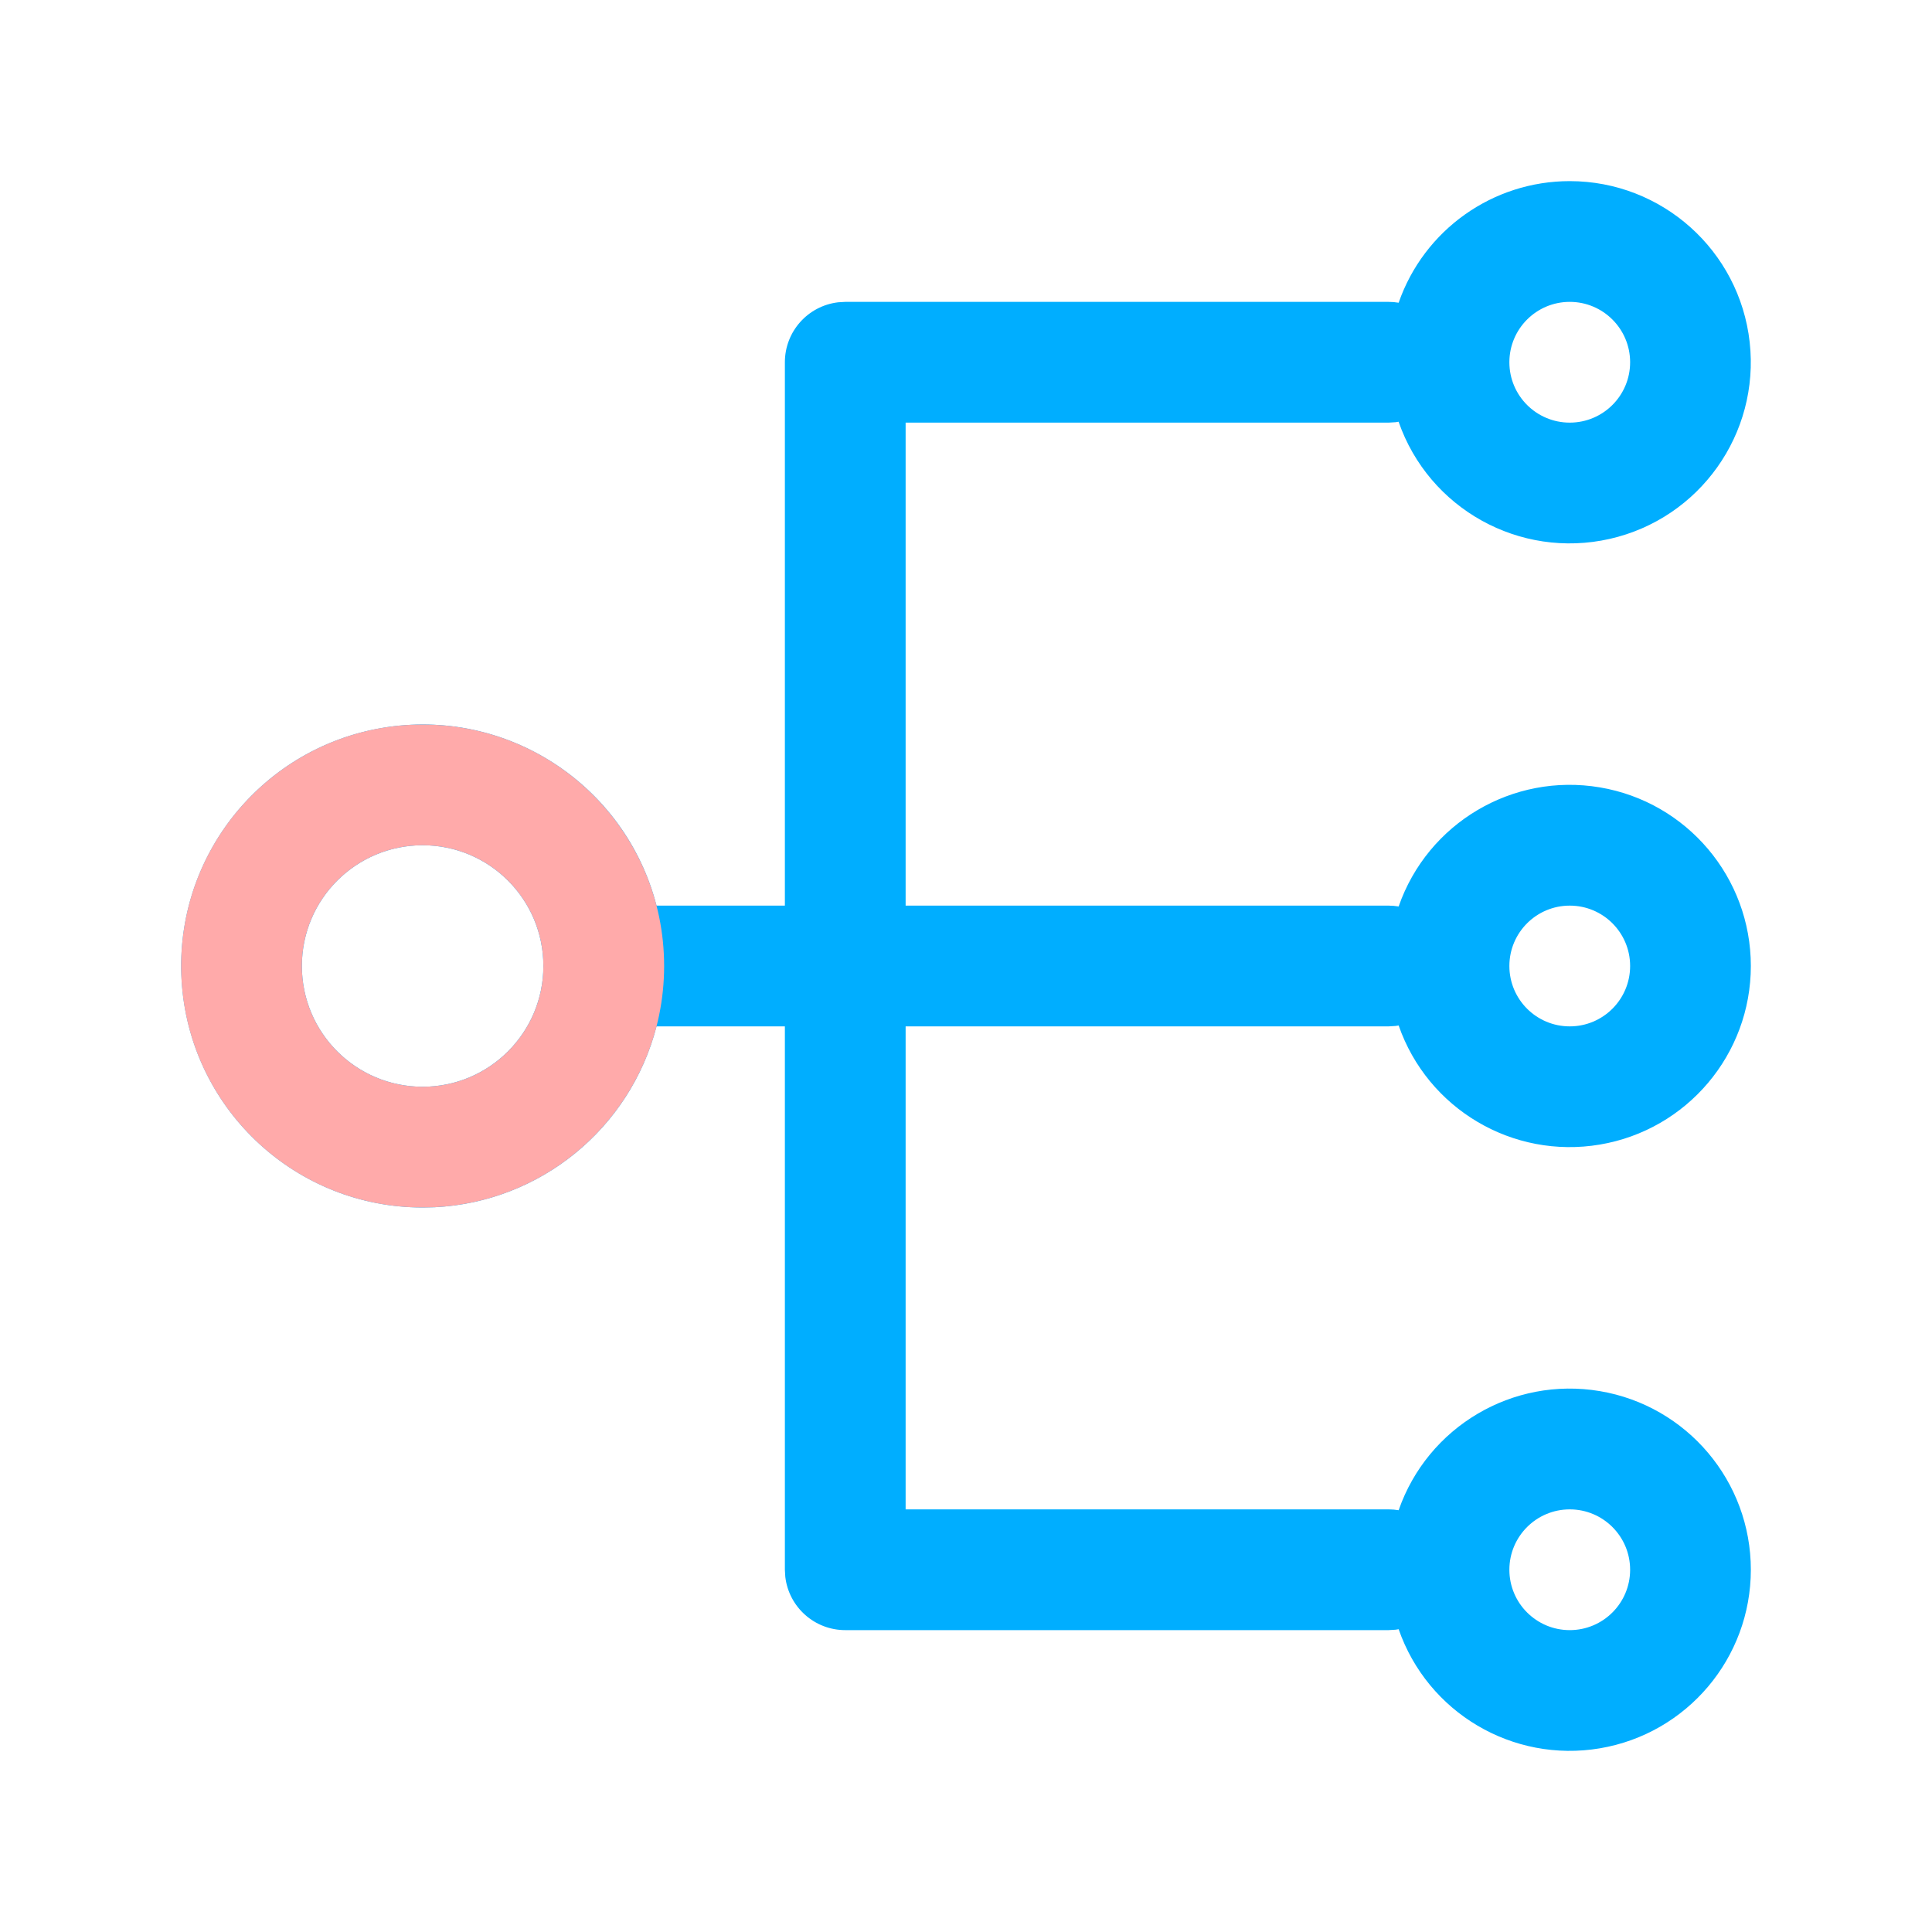
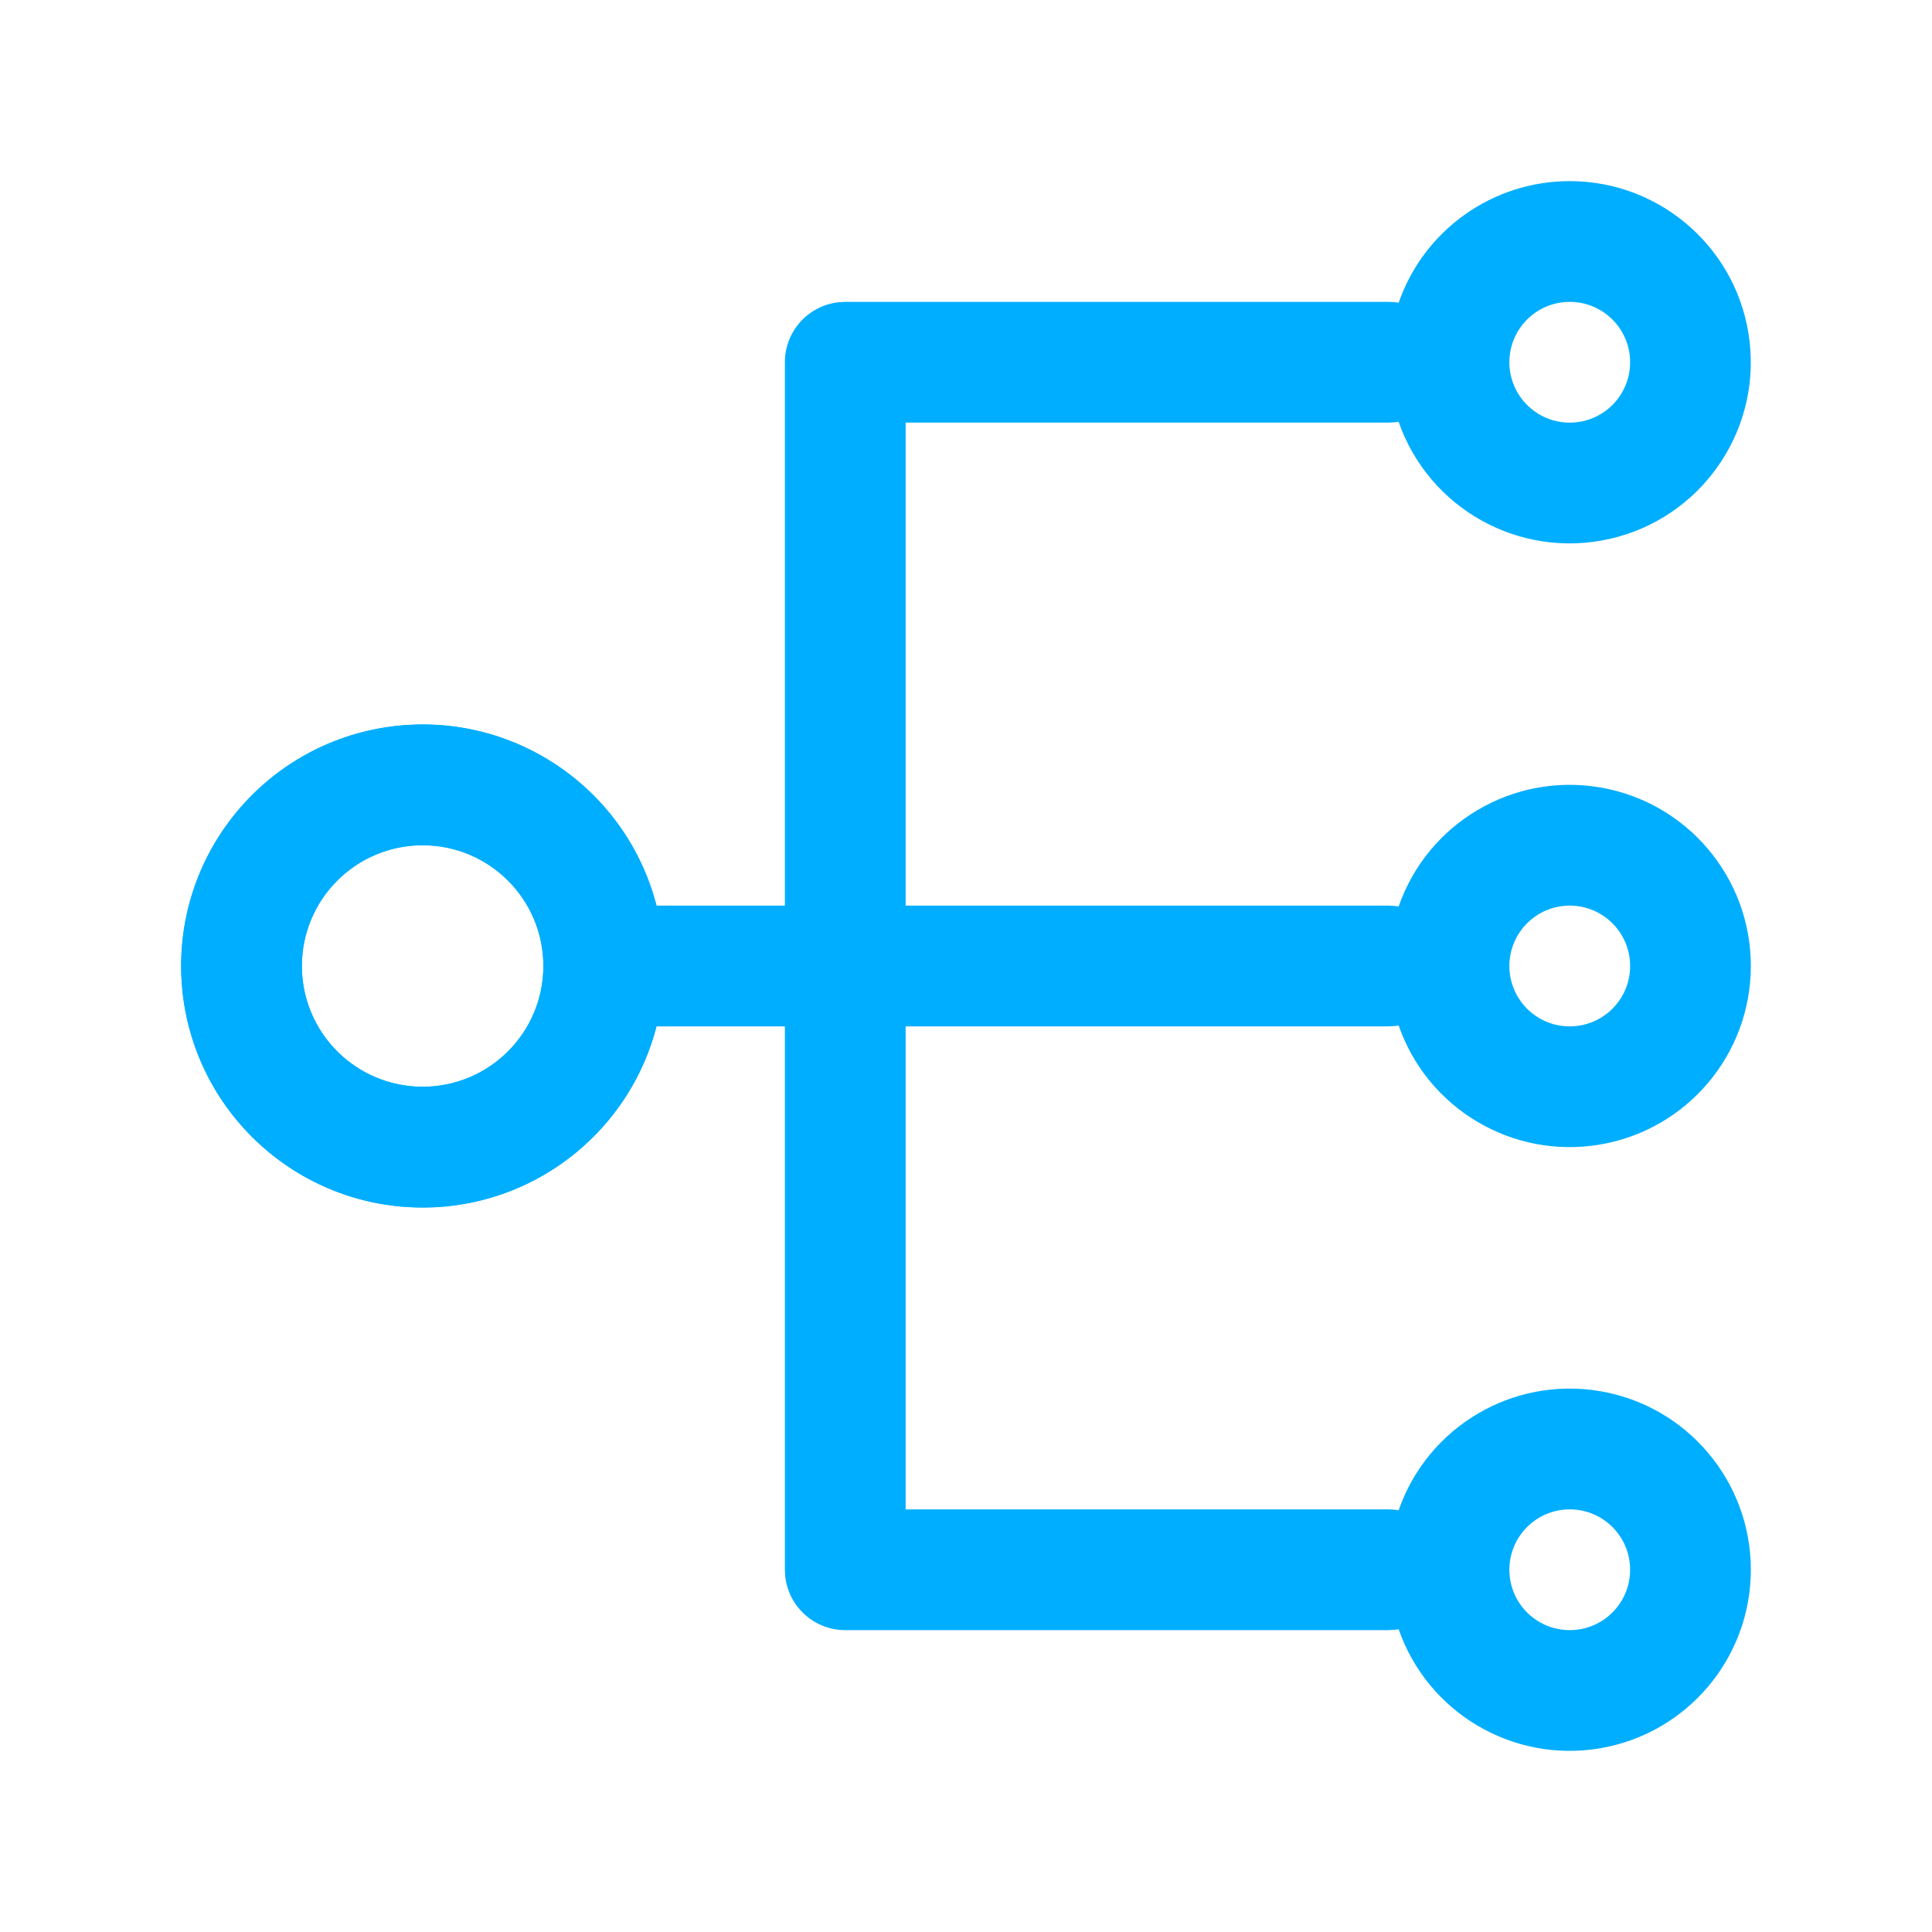
<svg xmlns="http://www.w3.org/2000/svg" width="1024" height="1024" class="icon" version="1.1">
  <g class="layer">
    <path d="m832,96a96,96 0 1 1 -90.72,127.52l-1.54,0.26l-3.74,0.22l-256,0l0,256l256,0c1.82,0 3.58,0.16 5.31,0.45a96,96 0 1 1 0,63.07l-1.6,0.26l-3.71,0.22l-256,0l0,256l256,0c1.82,0 3.58,0.16 5.31,0.45a96,96 0 1 1 0,63.07l-1.6,0.26l-3.71,0.22l-288,0a32,32 0 0 1 -31.78,-28.26l-0.22,-3.74l0,-288l-68.03,0a128.06,128.06 0 0 1 -117.57,95.87l-6.4,0.13a128,128 0 1 1 123.97,-160l68.03,0l0,-288a32,32 0 0 1 28.26,-31.78l3.74,-0.22l288,0c1.82,0 3.58,0.16 5.31,0.45a96,96 0 0 1 90.69,-64.45zm0,704a32,32 0 1 0 0,64a32,32 0 0 0 0,-64zm-608,-352a64,64 0 1 0 0,128a64,64 0 0 0 0,-128zm608,32a32,32 0 1 0 0,64a32,32 0 0 0 0,-64zm0,-320a32,32 0 1 0 0,64a32,32 0 0 0 0,-64z" fill="#00aeff" id="svg_1" />
-     <path d="m224,384a128,128 0 1 1 0,256a128,128 0 0 1 0,-256zm0,64a64,64 0 1 0 0,128a64,64 0 0 0 0,-128z" fill="#ffaaaa" id="svg_2" />
+     <path d="m224,384a128,128 0 1 1 0,256a128,128 0 0 1 0,-256zm0,64a64,64 0 1 0 0,128a64,64 0 0 0 0,-128z" fill="#00aeff" id="svg_2" />
  </g>
</svg>
